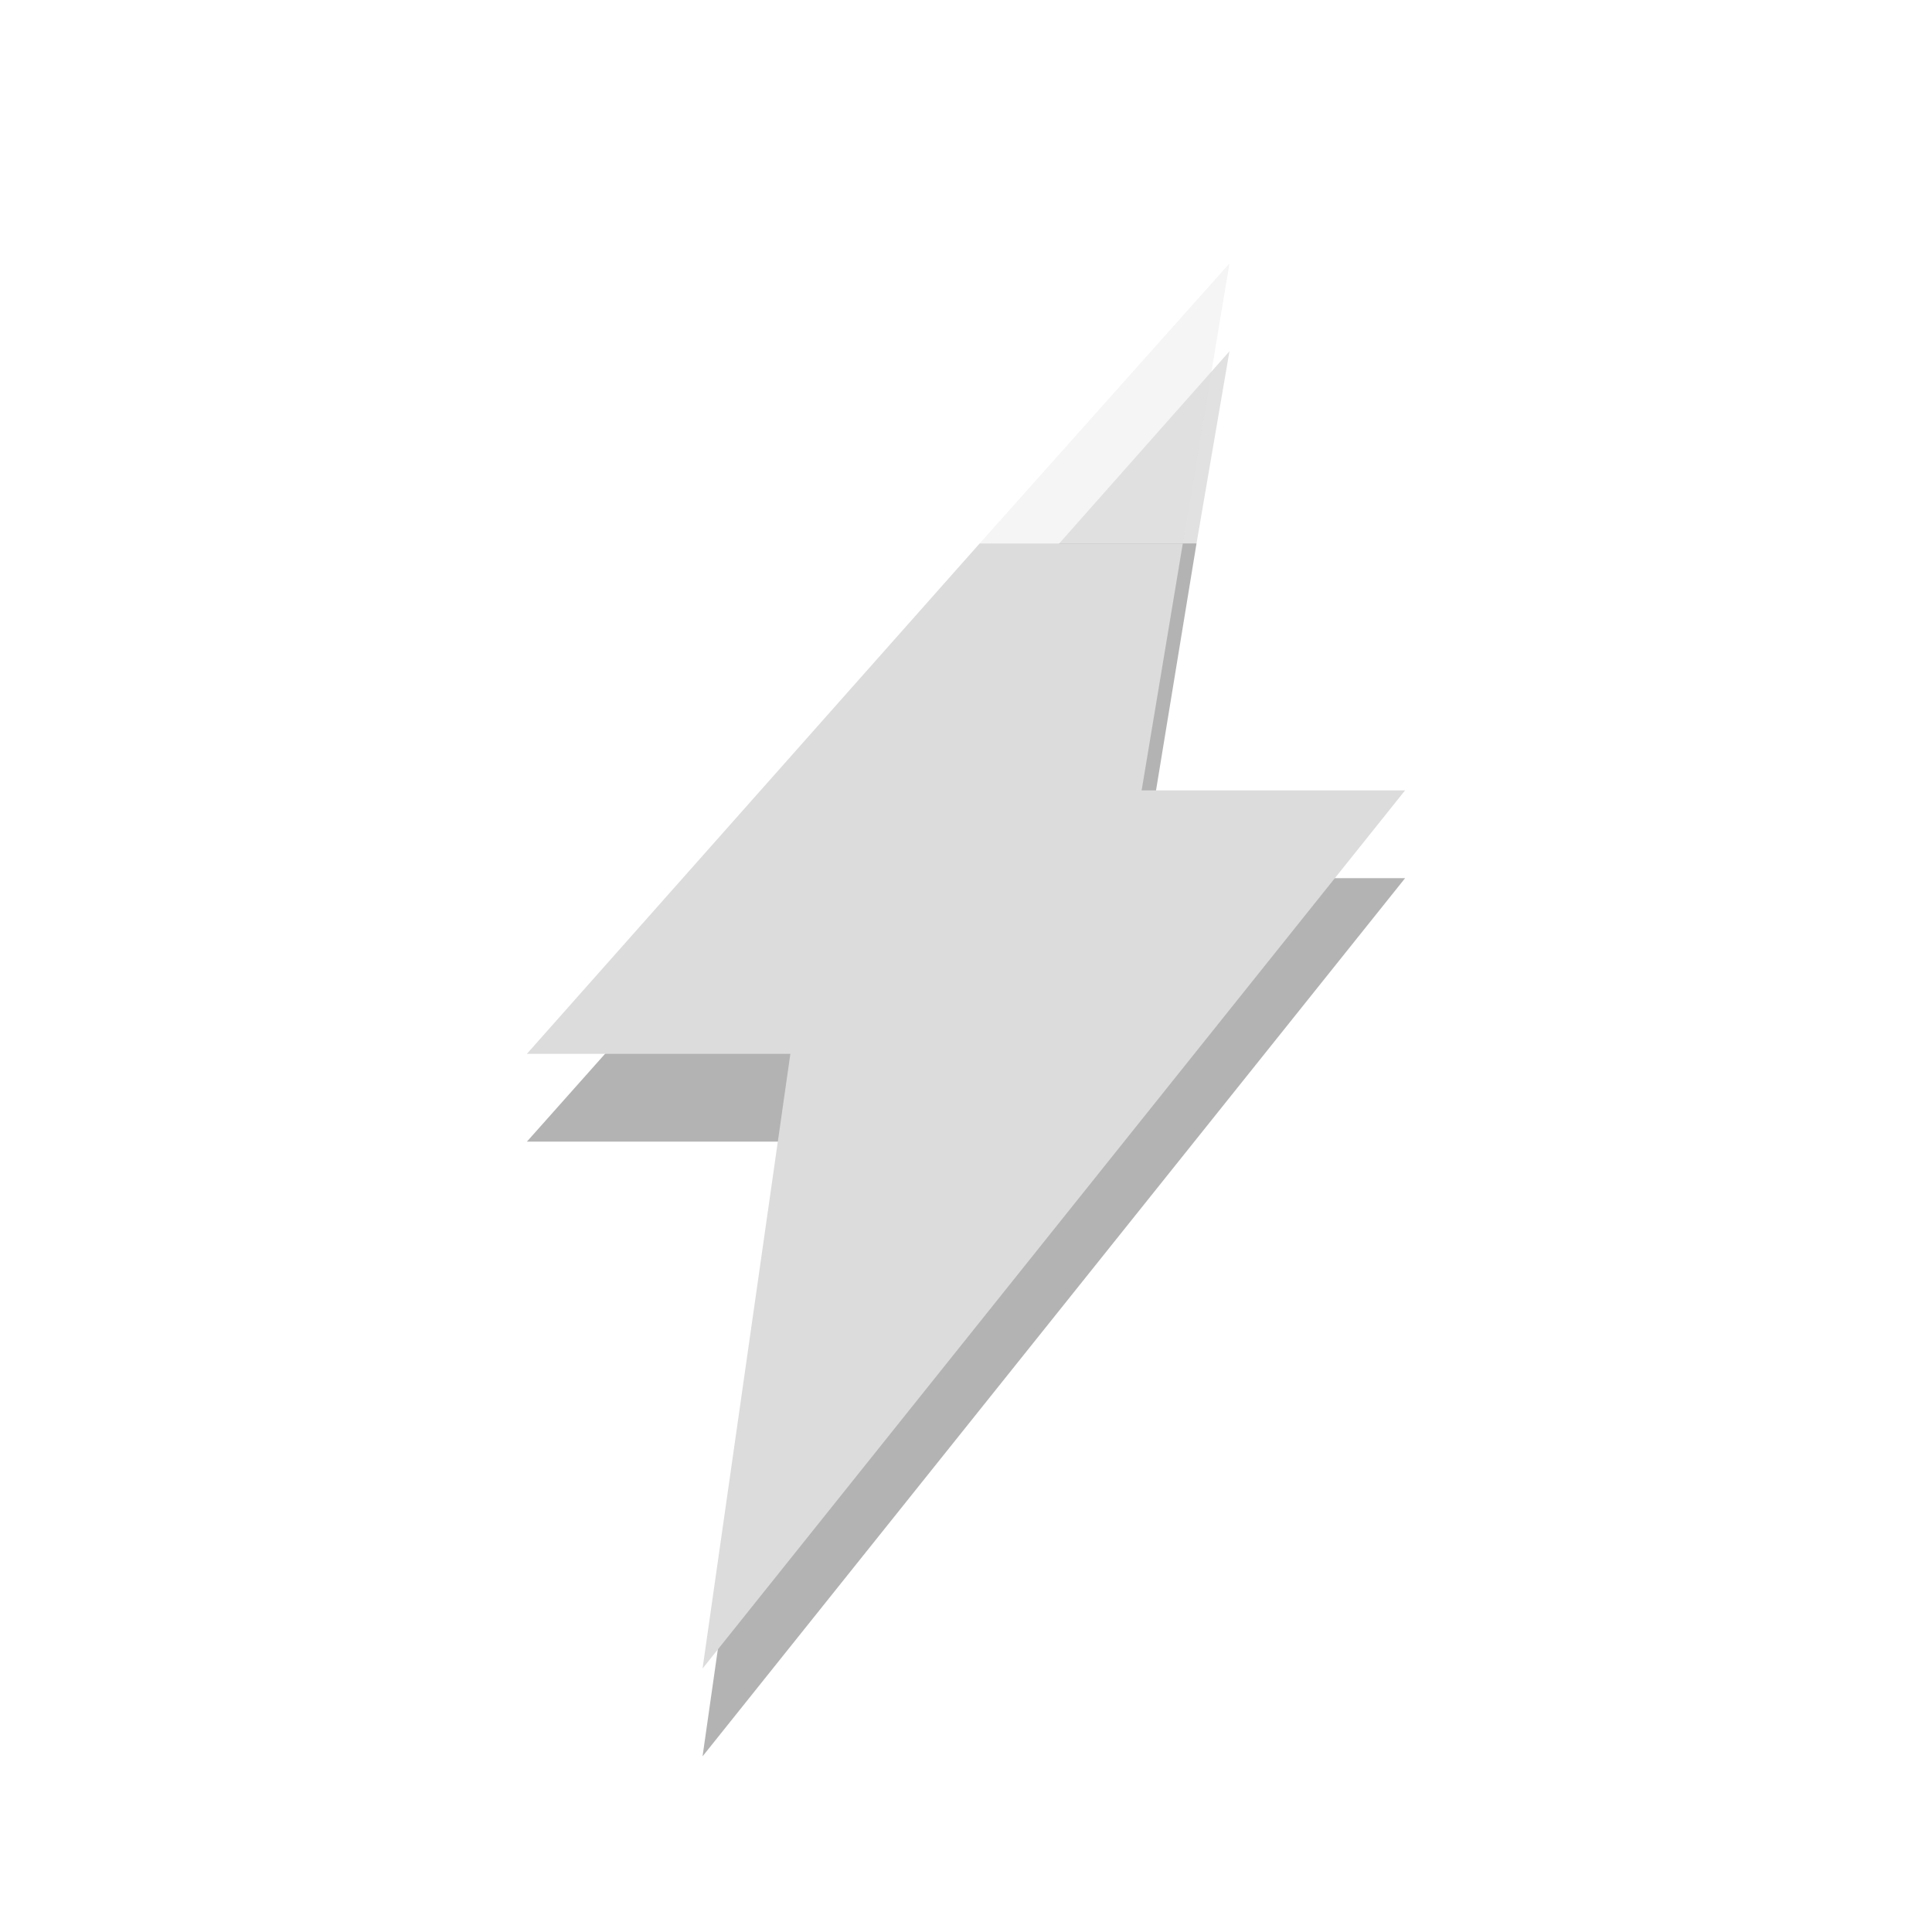
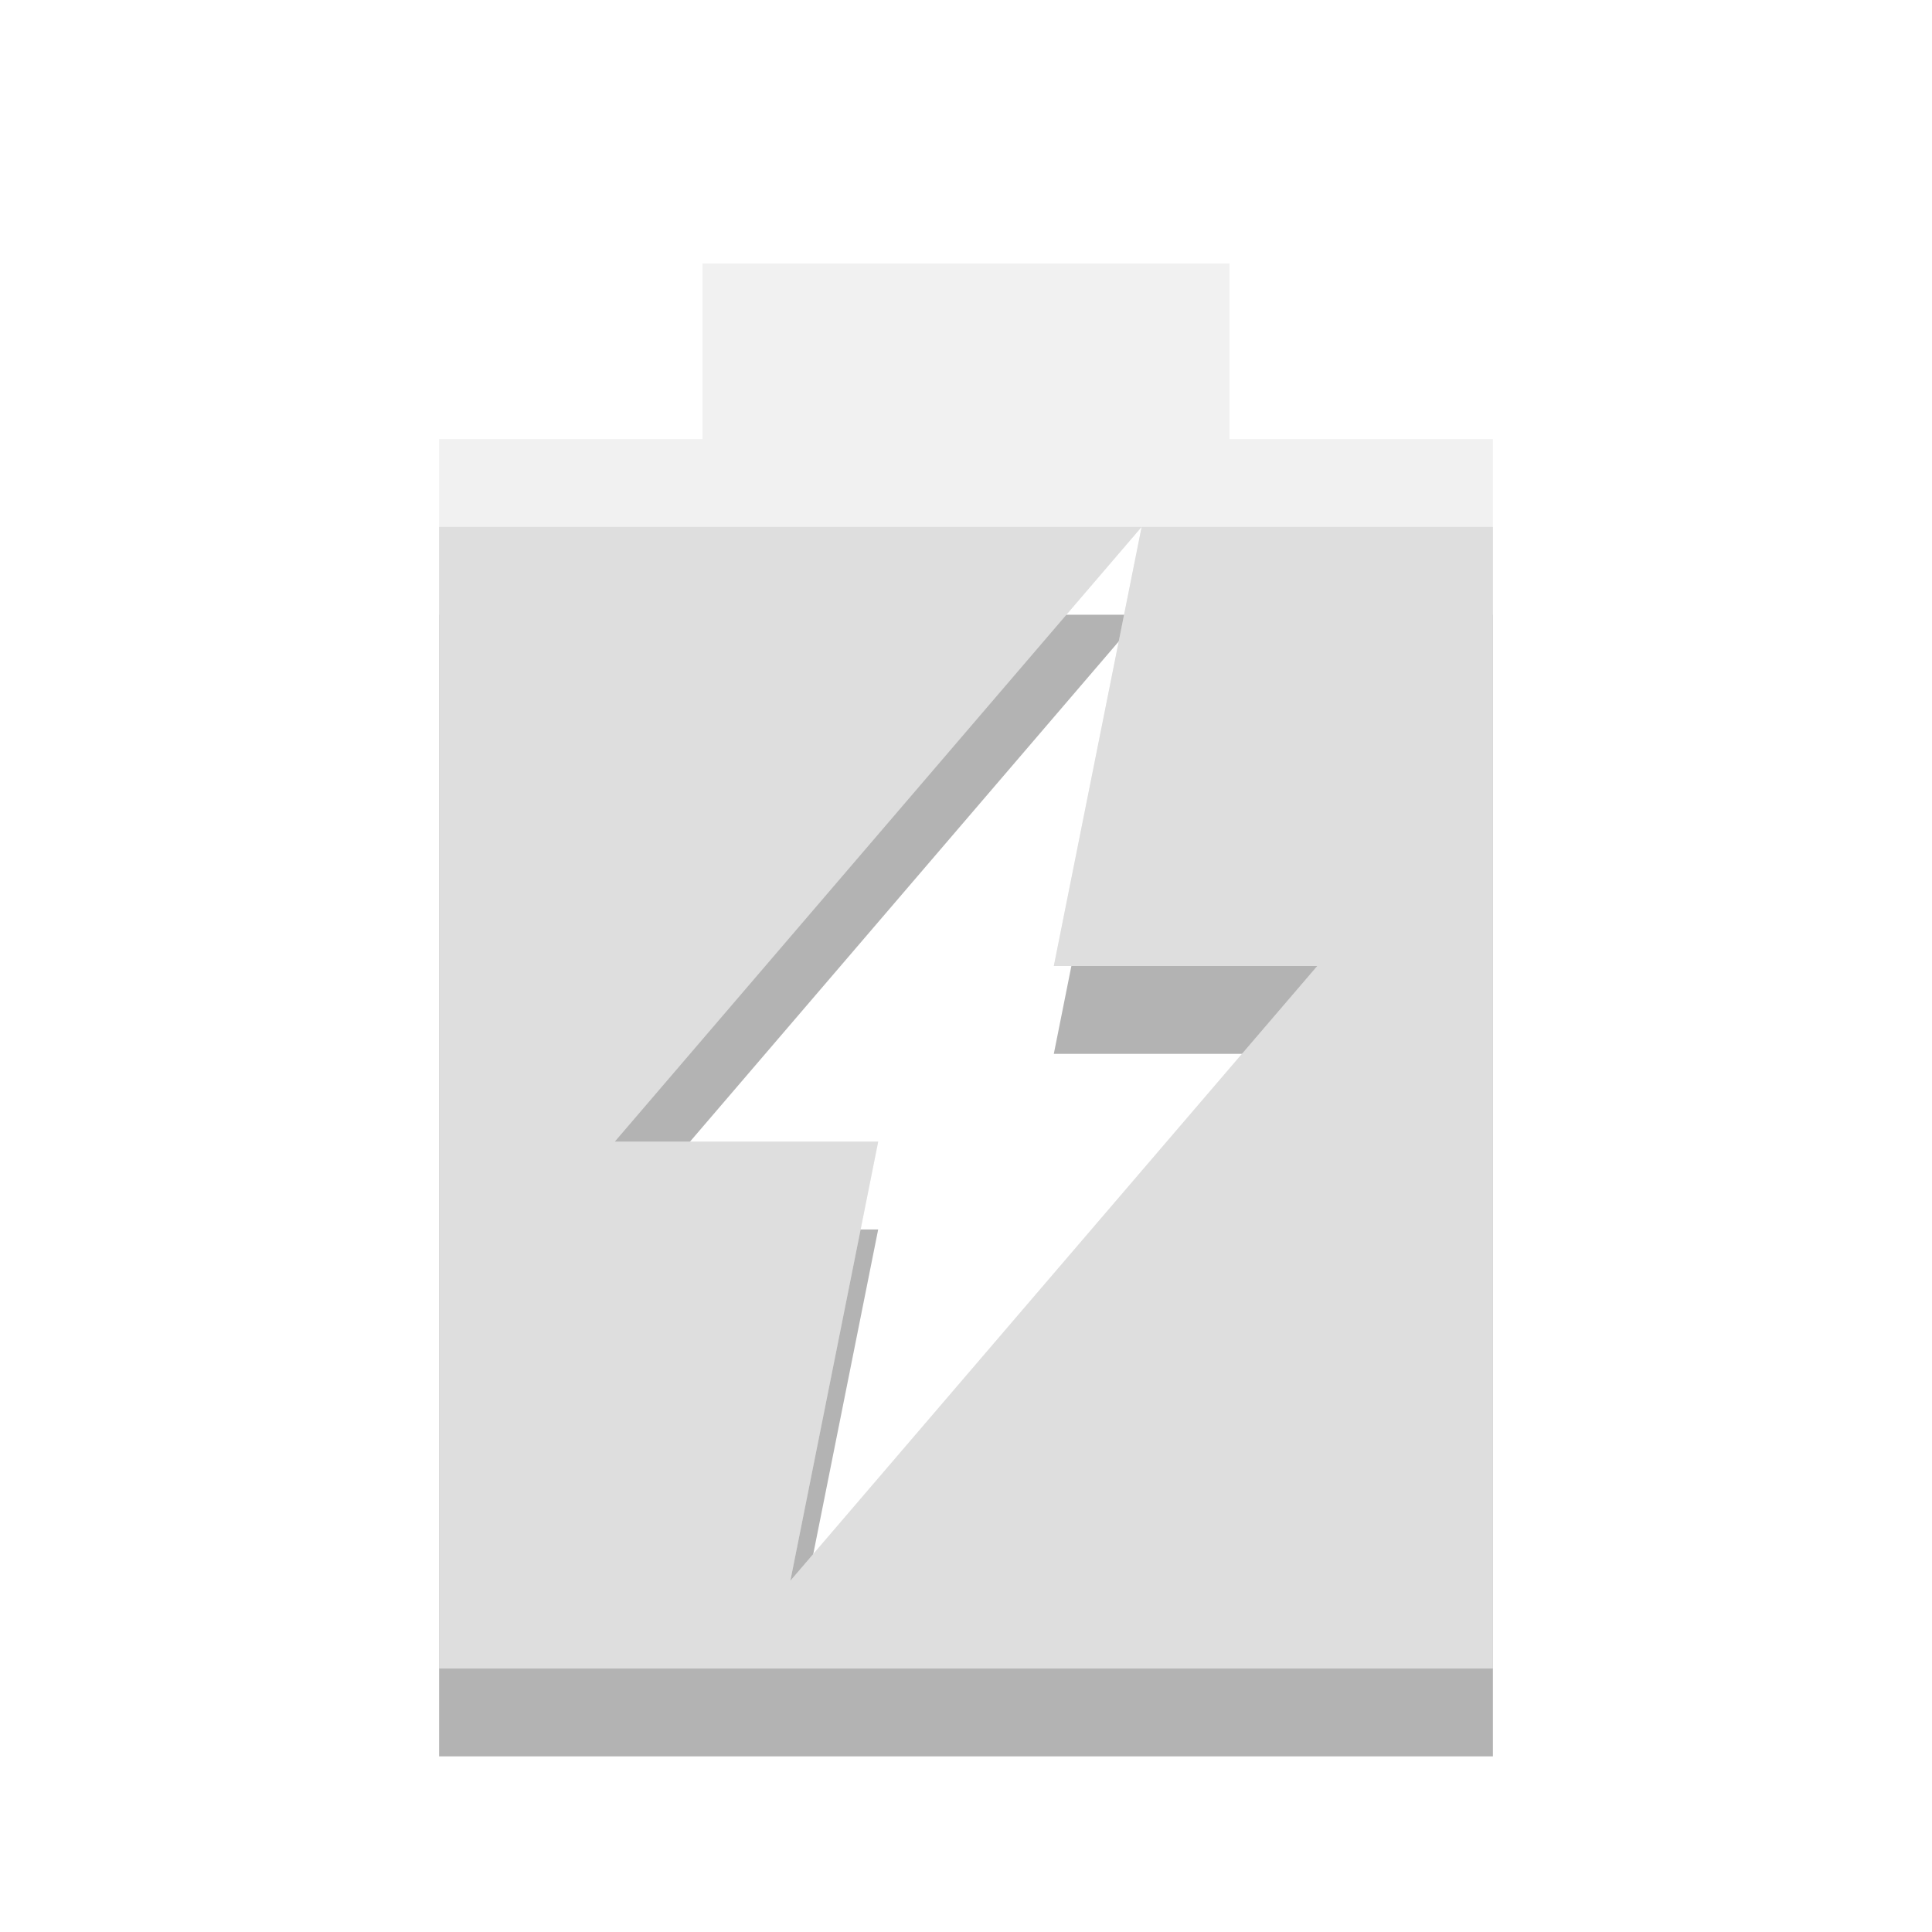
- <svg xmlns="http://www.w3.org/2000/svg" width="22" viewBox="0 0 22 22" height="22">
-   <g style="fill-rule:evenodd">
-     <path style="opacity:.3" d="M 12.062 6.188 L 6 13 L 9 13 L 8 20 L 16 10 L 13 10 L 13.625 6.188 L 12.062 6.188 z " />
-     <path style="fill:#dcdcdc" d="M 11.156 6.188 L 6 12 L 9 12 L 8 19 L 16 9 L 13 9 L 13.469 6.188 L 11.156 6.188 z " />
-   </g>
-   <path style="opacity:.12" d="M 14 4 L 12.062 6.188 L 13.625 6.188 L 14 4 z " />
-   <path style="opacity:.3;fill:#dcdcdc;fill-rule:evenodd" d="M 14 3 L 11.156 6.188 L 13.469 6.188 L 14 3 z " />
+ <svg xmlns="http://www.w3.org/2000/svg" width="22" viewBox="0 0 22 22" height="22" id="svg2" version="1.1">
+   <defs id="defs8" />
+   <path id="path2995" d="m 5,7 0,13 12,0 0,-13 -4,0 -1,5 3,0 -6,7 1,-5 -3,0 6,-7 -8,0 z" style="fill:#000000;fill-opacity:1;opacity:0.3" />
+   <path style="opacity:0.4;fill:#dcdcdc;fill-opacity:1" d="M 8 3 L 8 5 L 5 5 L 5 19 L 17 19 L 17 5 L 14 5 L 14 3 L 8 3 z M 13 6 L 12 11 L 15 11 L 9 18 L 10 13 L 7 13 L 13 6 z " id="path2998" />
+   <path style="fill:#dedede;fill-opacity:1" d="M 5 6 L 5 19 L 17 19 L 17 6 L 13 6 L 12 11 L 15 11 L 9 18 L 10 13 L 7 13 L 13 6 L 5 6 z " id="rect3795" />
</svg>
